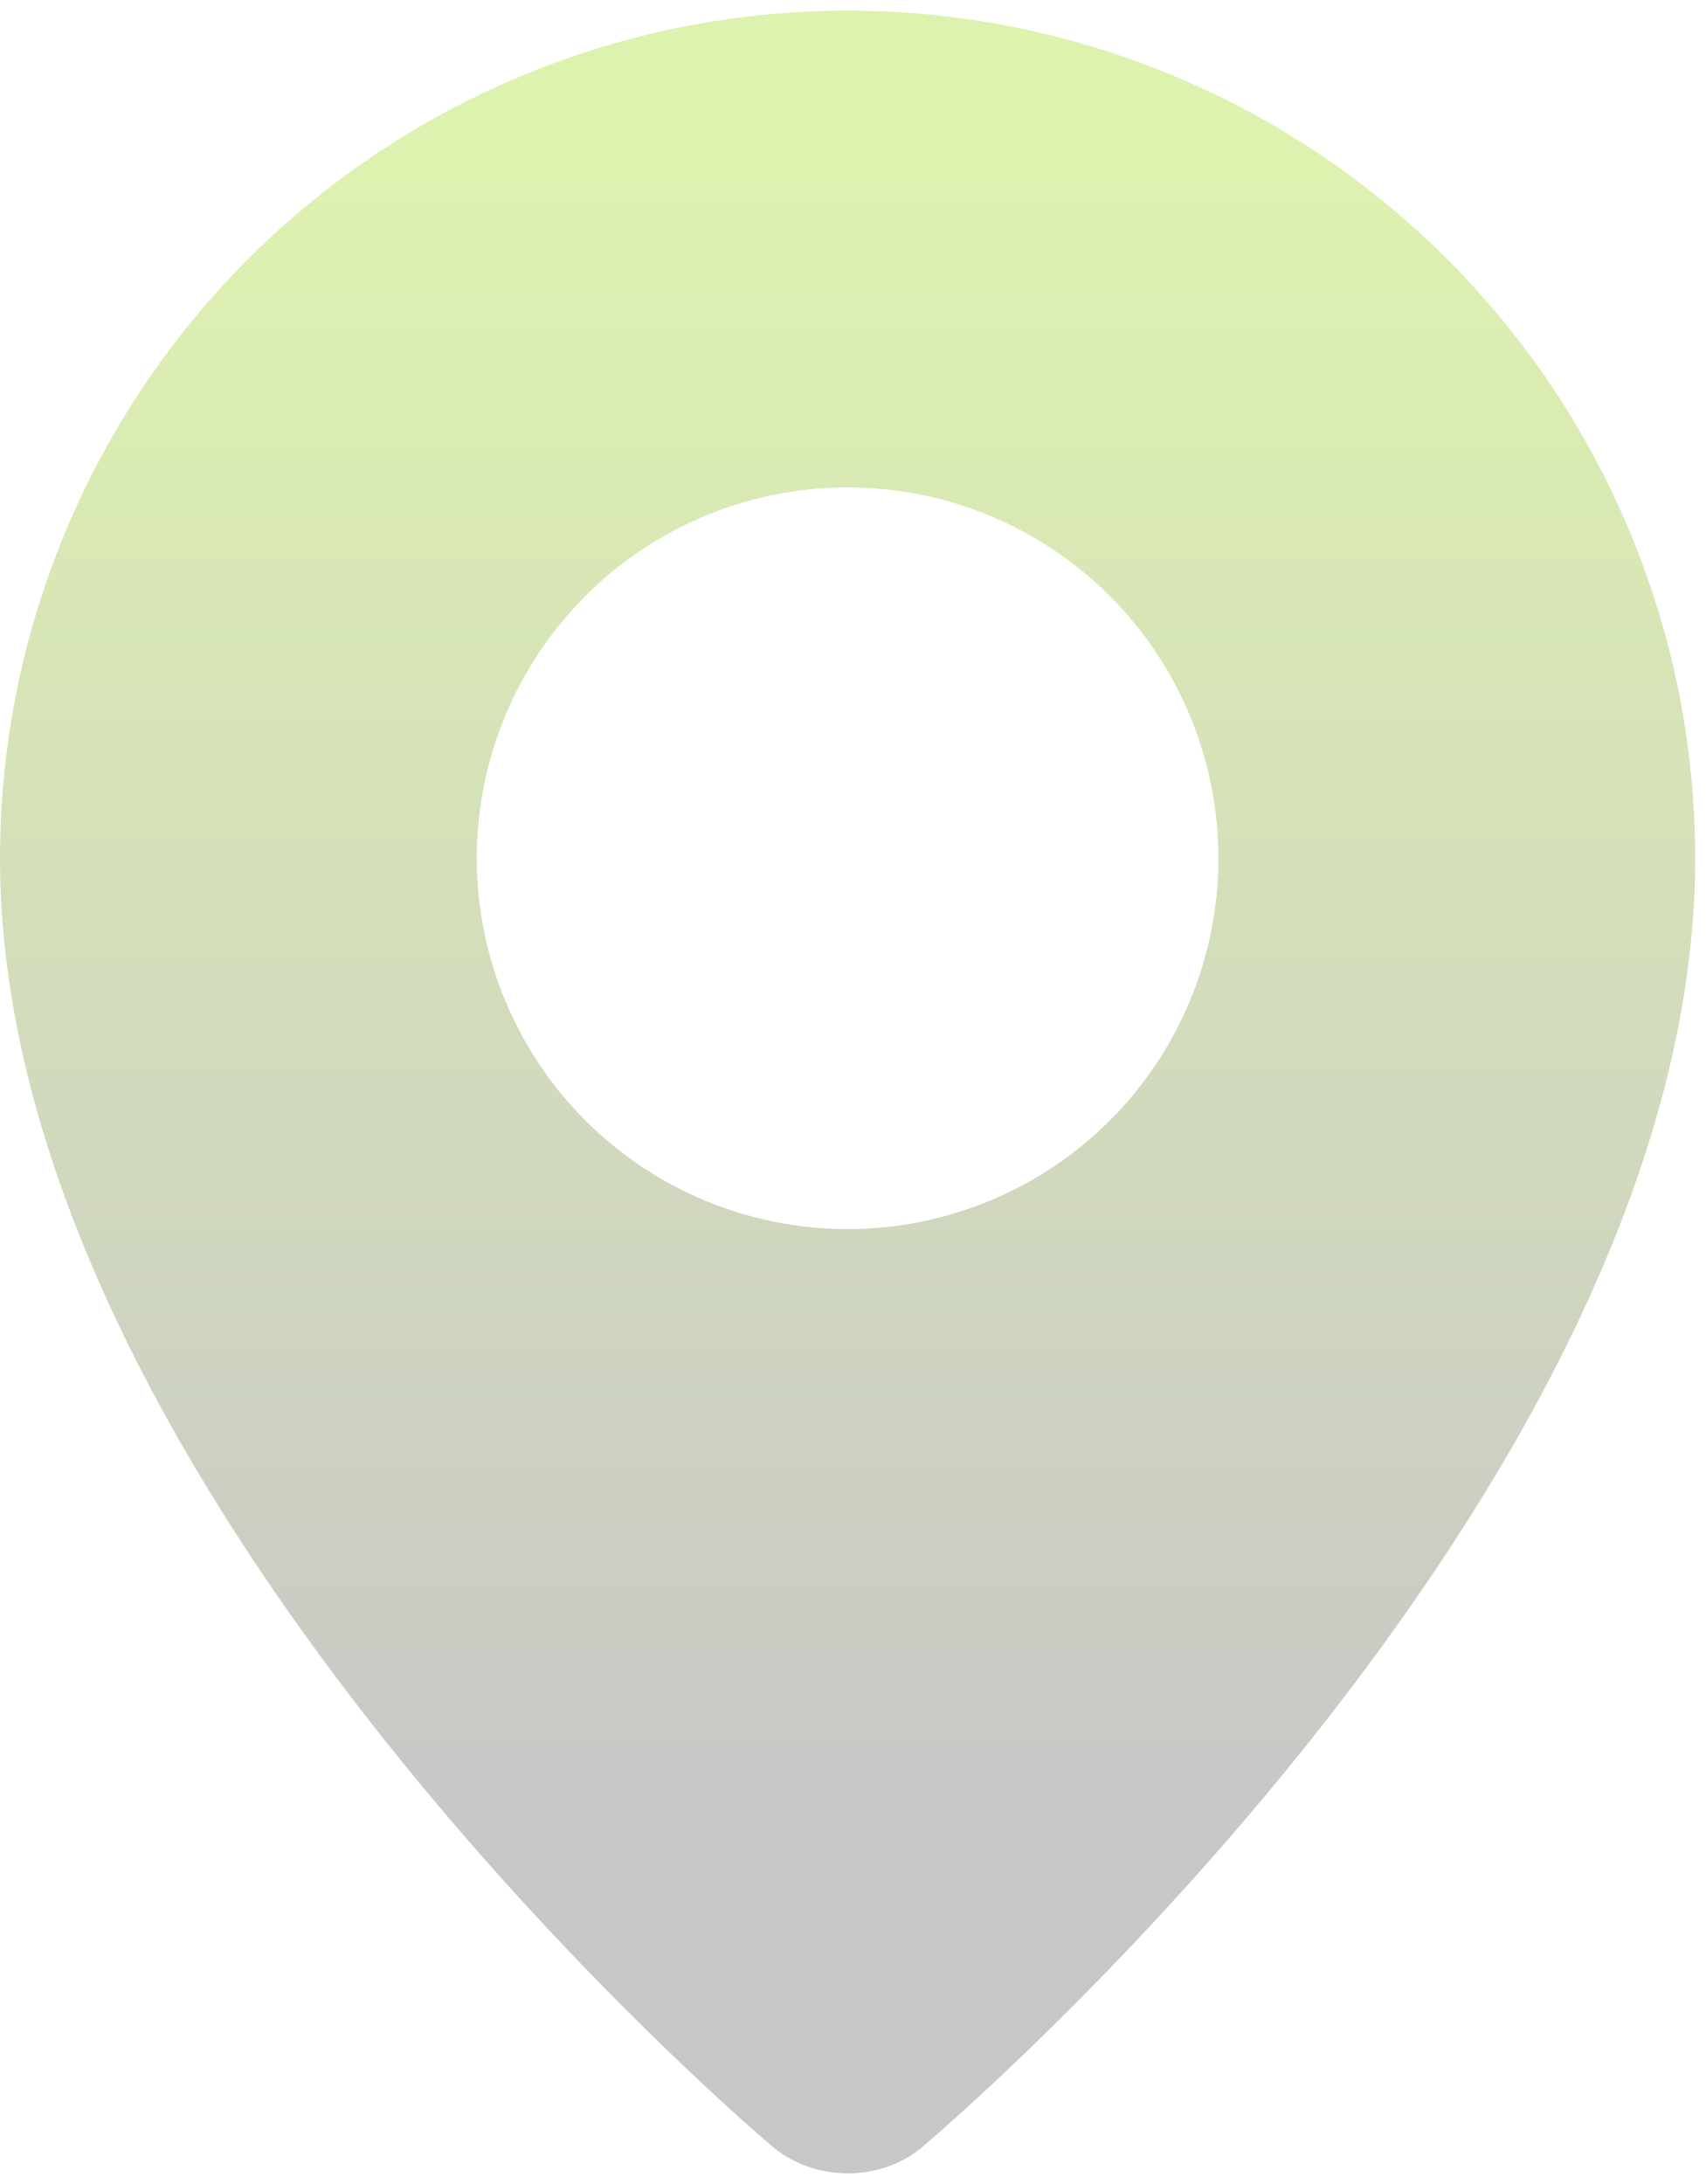
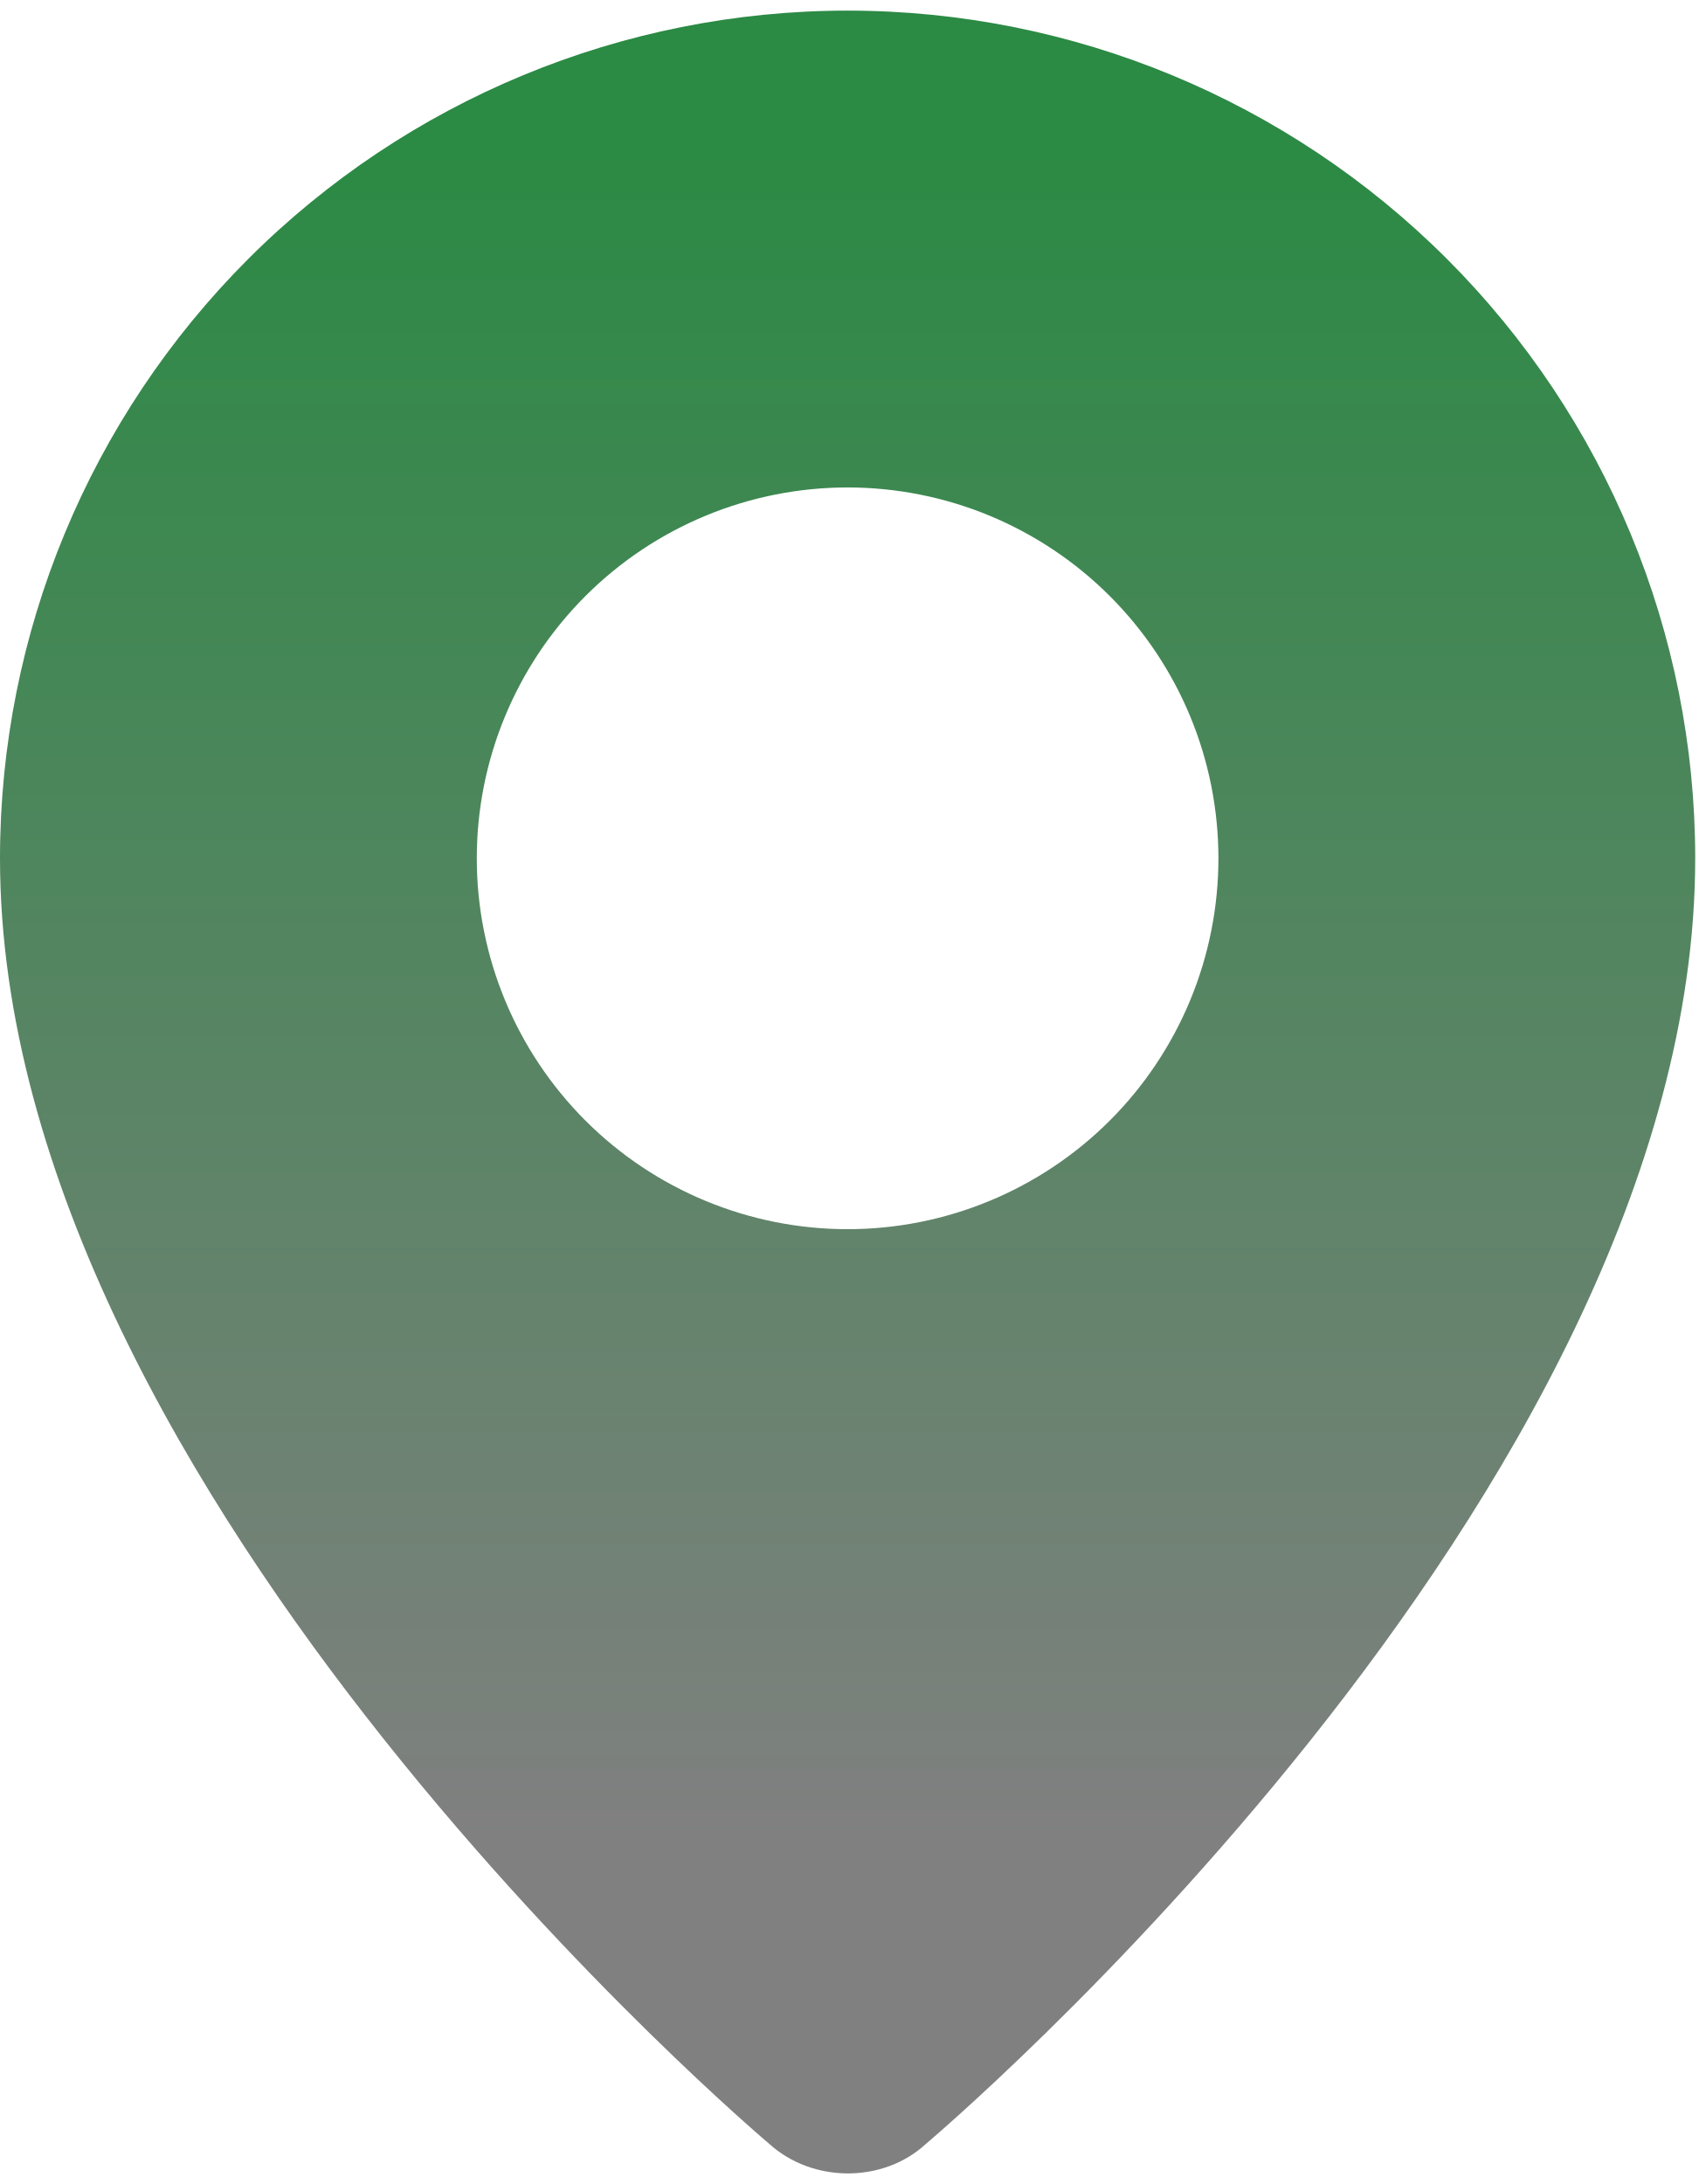
<svg xmlns="http://www.w3.org/2000/svg" width="57" height="73" viewBox="0 0 57 73" fill="none">
-   <path fill-rule="evenodd" clip-rule="evenodd" d="M25.72 71.661C25.72 71.661 0 50.001 0 28.687C0 21.172 2.985 13.966 8.299 8.652C13.612 3.339 20.819 0.354 28.333 0.354C35.848 0.354 43.054 3.339 48.368 8.652C53.682 13.966 56.667 21.172 56.667 28.687C56.667 50.001 30.947 71.661 30.947 71.661C29.516 72.979 27.161 72.965 25.72 71.661ZM28.333 41.083C29.961 41.083 31.573 40.762 33.077 40.139C34.581 39.516 35.947 38.603 37.099 37.452C38.25 36.301 39.163 34.934 39.786 33.431C40.408 31.927 40.729 30.315 40.729 28.687C40.729 27.059 40.408 25.447 39.786 23.943C39.163 22.439 38.25 21.073 37.099 19.922C35.947 18.771 34.581 17.858 33.077 17.235C31.573 16.612 29.961 16.291 28.333 16.291C25.046 16.291 21.893 17.597 19.568 19.922C17.244 22.246 15.938 25.399 15.938 28.687C15.938 31.974 17.244 35.127 19.568 37.452C21.893 39.777 25.046 41.083 28.333 41.083Z" fill="url(#paint0_linear_191_41)" />
+   <path id="Vector" fill-rule="evenodd" clip-rule="evenodd" d="M25.72 71.663C25.72 71.663 0 50.003 0 28.689C0 21.174 2.985 13.968 8.299 8.654C13.612 3.341 20.819 0.355 28.333 0.355C35.848 0.355 43.054 3.341 48.368 8.654C53.682 13.968 56.667 21.174 56.667 28.689C56.667 50.003 30.947 71.663 30.947 71.663C29.516 72.981 27.161 72.967 25.72 71.663ZM28.333 41.085C29.961 41.085 31.573 40.764 33.077 40.141C34.581 39.518 35.947 38.605 37.099 37.454C38.25 36.303 39.163 34.936 39.786 33.432C40.408 31.929 40.729 30.317 40.729 28.689C40.729 27.061 40.408 25.449 39.786 23.945C39.163 22.441 38.25 21.075 37.099 19.924C35.947 18.773 34.581 17.86 33.077 17.236C31.573 16.614 29.961 16.293 28.333 16.293C25.046 16.293 21.893 17.599 19.568 19.924C17.244 22.248 15.938 25.401 15.938 28.689C15.938 31.976 17.244 35.129 19.568 37.454C21.893 39.779 25.046 41.085 28.333 41.085Z" fill="url(#paint0_linear_304_109)" />
  <defs>
-     <linearGradient id="paint0_linear_191_41" x1="28" y1="4.998" x2="28" y2="61.498" gradientUnits="userSpaceOnUse">
-       <stop stop-color="#DEF2AF" />
-       <stop offset="1" stop-color="#C7C7C7" />
+     <linearGradient id="paint0_linear_304_109" x1="28" y1="5" x2="28" y2="61.5" gradientUnits="userSpaceOnUse">
+       <stop stop-color="#2B8A44" />
+       <stop offset="1" stop-color="#808080" />
    </linearGradient>
  </defs>
</svg>
